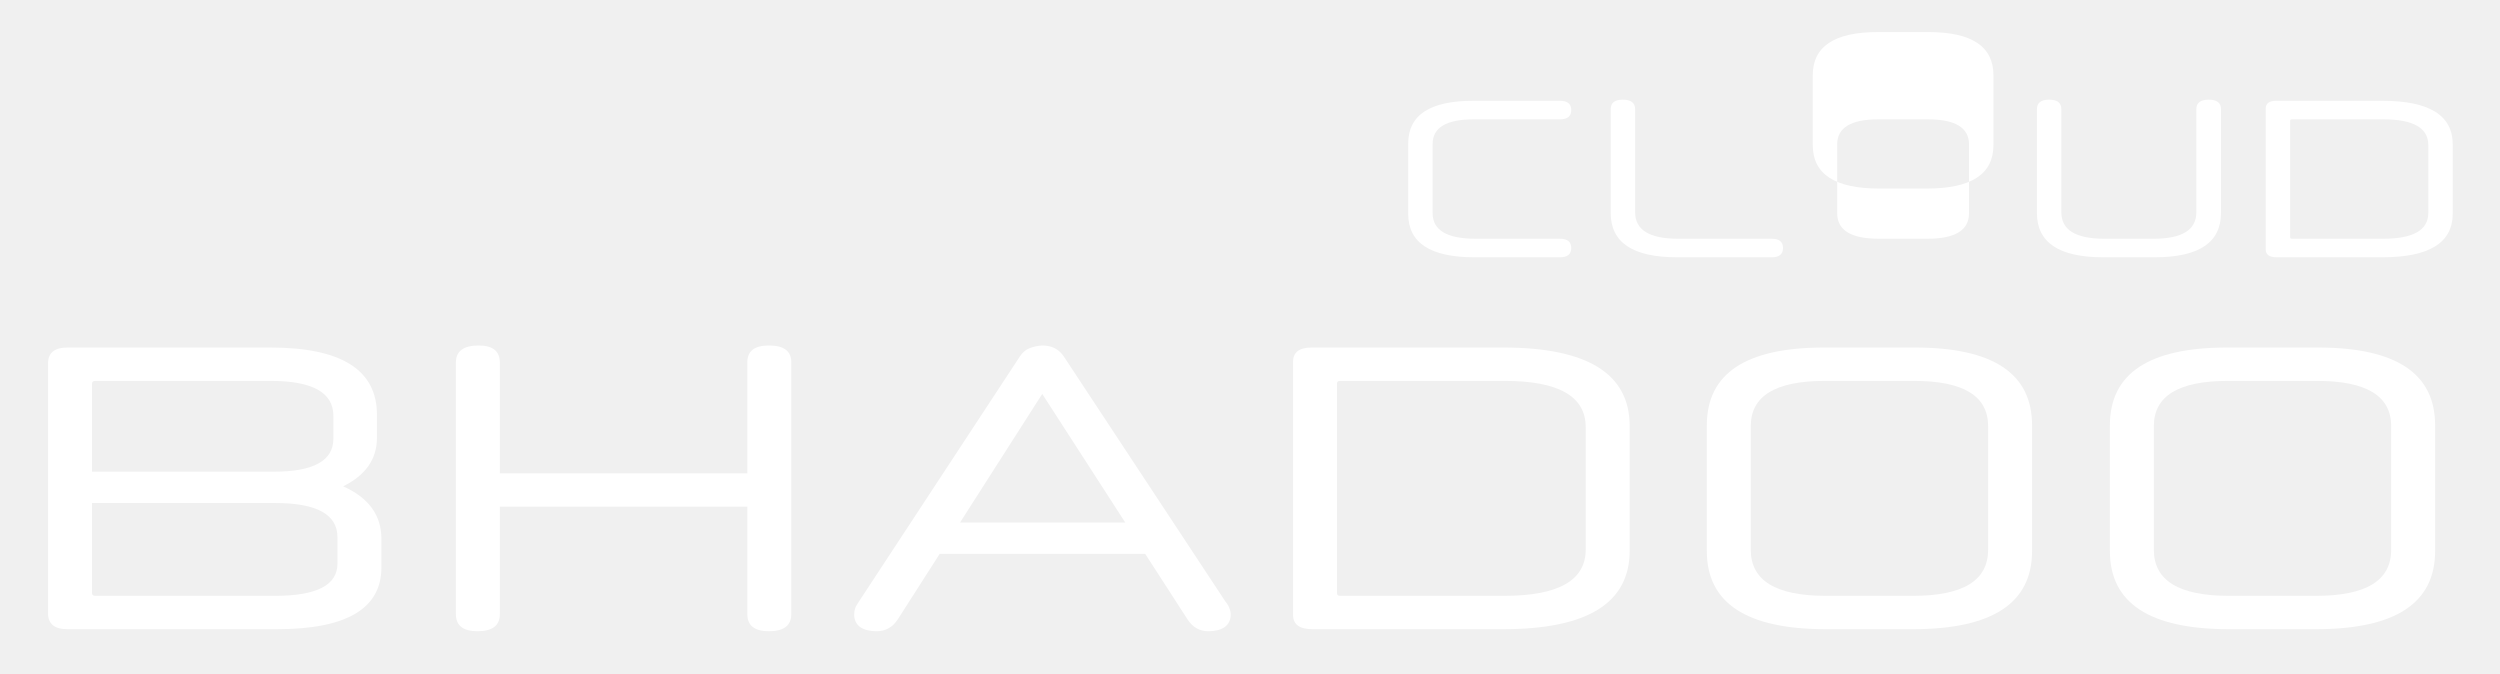
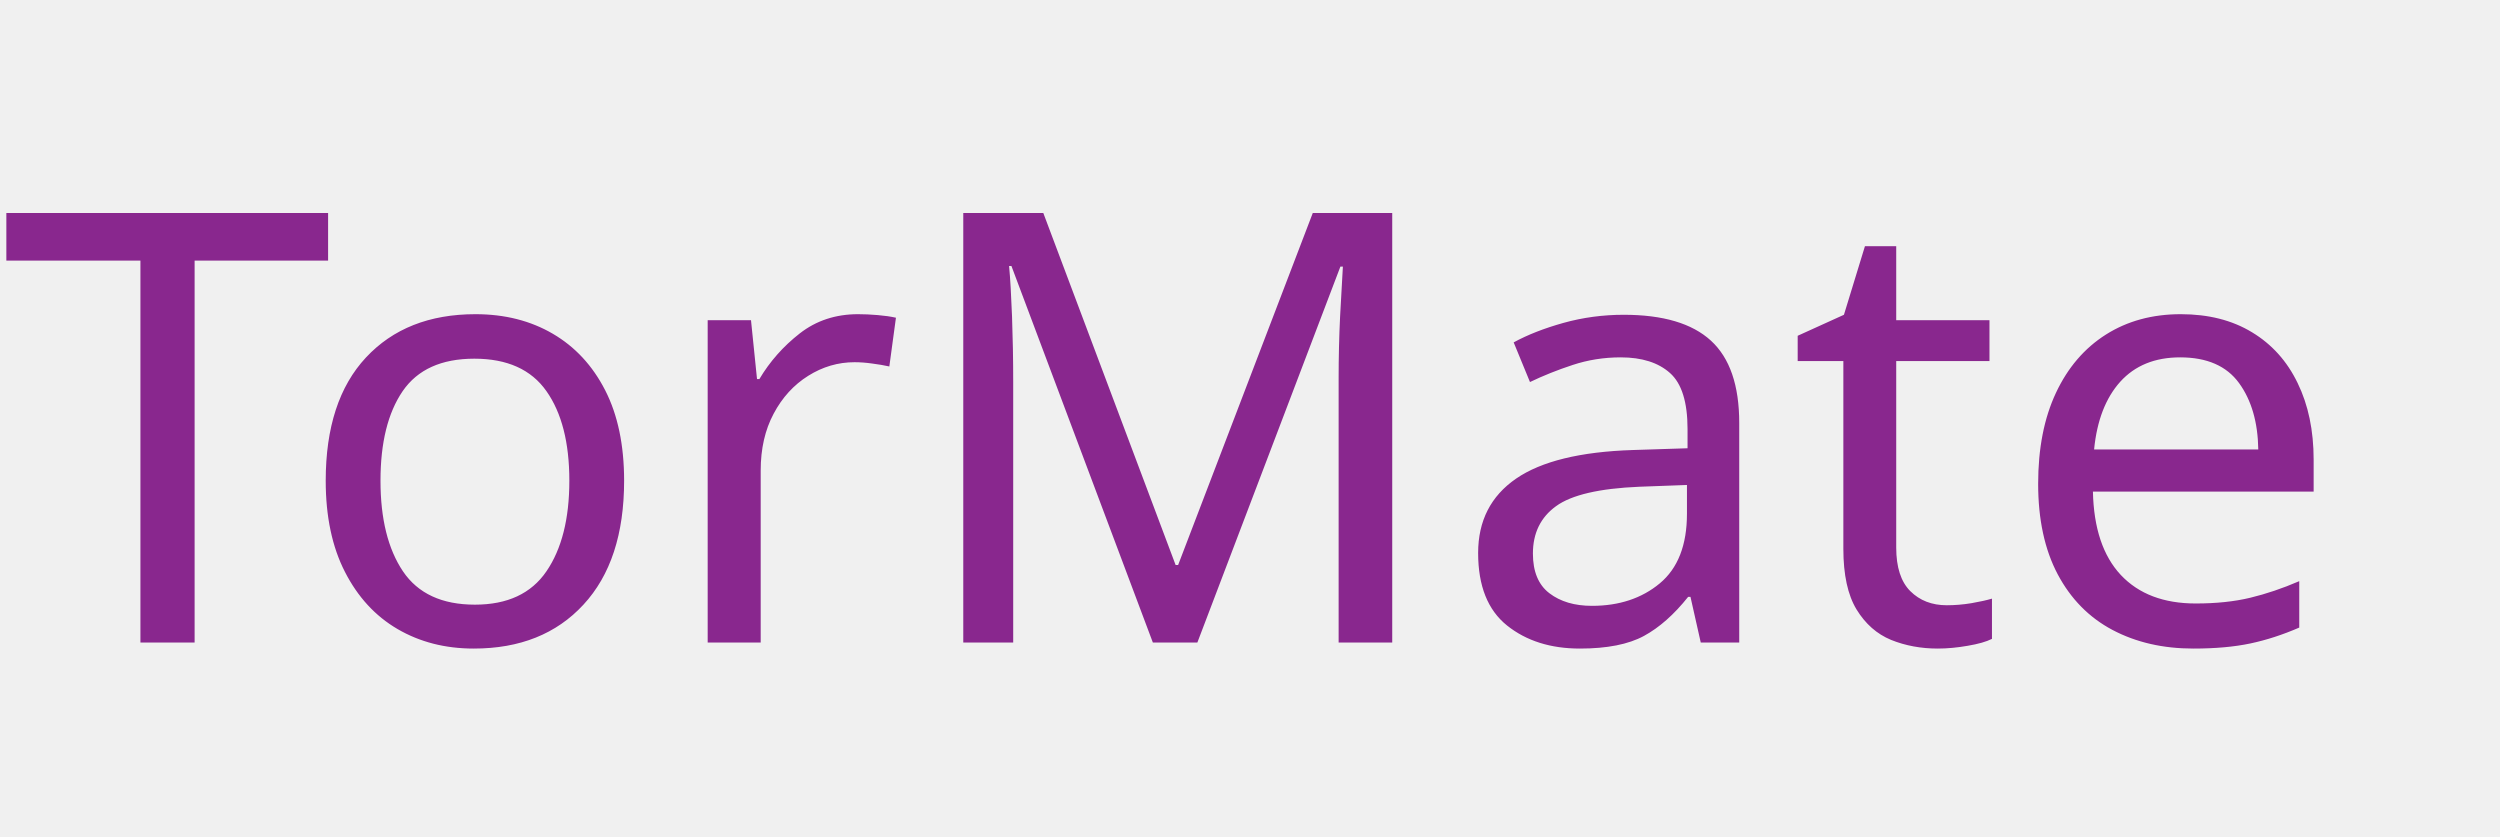
- <svg xmlns="http://www.w3.org/2000/svg" viewBox="0 0 156 42">
+ <svg xmlns="http://www.w3.org/2000/svg" width="266" height="89">
  <g>
-     <rect x="-1" y="-1" width="158" height="44" fill="none" />
-   </g>
-   <g>
-     <g fill="#fff" transform="matrix(.26458 0 0 .26458 -65.768 27.592)" text-anchor="middle">
-       <path d="m596.32-43.607q-15.627 0-15.627-10.24v-16.587q0-10.08 15.36-10.08h20.427q2.667 0 2.667 2.187 0 2.187-2.667 2.187h-20.32q-9.707 0-9.707 5.813v16.32q0 6.027 10.133 6.027h19.893q2.667 0 2.667 2.187t-2.667 2.187h-20.16z" />
-       <path d="m644.08-43.607q-15.627 0-15.627-10.453v-24.48q0-2.24 2.827-2.24 2.933 0 2.933 2.24v24.32q0 6.24 10.133 6.24h22.08q2.667 0 2.667 2.187t-2.667 2.187h-22.347z" />
-       <path d="m712.96-70.22q0-5.92-9.707-5.92h-11.68q-9.707 0-9.707 5.92v16.213q0 6.027 9.813 6.027h11.467q9.813 0 9.813-6.027v-16.213zm-21.227 10.4q-15.627 0-15.627-10.24v-16.48q0-10.187 15.36-10.187h11.893q15.36 0 15.36 10.187v16.48q0 10.24-15.627 10.24h-11.36z" />
-       <path d="m744.6-43.607q-15.627 0-15.627-10.453v-24.48q0-2.24 2.88-2.24 2.88 0 2.88 2.24v24.32q0 6.24 10.133 6.24h11.627q10.08 0 10.08-6.24v-24.32q0-2.24 2.933-2.24 2.88 0 2.88 2.24v24.48q0 10.453-15.627 10.453h-12.16z" />
-       <path d="m821.28-70.06q0-6.08-10.613-6.08h-21.547q-0.427 0-0.427 0.32v27.52q0 0.32 0.427 0.32h21.493q10.667 0 10.667-6.08v-16zm-35.787 26.453q-2.56 0-2.56-1.867v-33.173q0-1.867 2.453-1.867h25.067q16.587 0 16.587 10.293v16.32q0 10.293-16.587 10.293h-24.96z" />
-       <path d="m338.53 29.516q0 14.592-24.672 14.592h-49.344q-4.608 0-4.608-3.744v-58.944q0-3.744 4.608-3.744h47.808q25.152 0 25.152 15.84v5.472q0 7.488-7.968 11.424 9.024 4.032 9.024 12.384v6.72zm-10.368-7.104q0-8.064-14.688-8.064h-43.2v21.216q0 0.672 0.768 0.672h42.432q14.688 0 14.688-7.584v-6.24zm-0.96-28.608q0-8.256-14.784-8.256h-41.376q-0.768 0-0.768 0.672v20.736h42.912q14.016 0 14.016-7.776v-5.376z" />
-       <path d="m424.83 15.212h-58.368v25.344q0 4.032-5.28 4.032-5.088 0-5.088-4.032v-59.328q0-4.032 5.376-4.032 4.992 0 4.992 4.032v26.112h58.368v-26.208q0-3.936 5.088-3.936 5.28 0 5.28 3.936v59.424q0 4.032-5.28 4.032-5.088 0-5.088-4.032v-25.344z" />
-       <path d="m518.67 26.348h-48.48l-9.888 15.456q-1.824 2.784-4.992 2.784-2.4 0-3.84-0.96-1.44-1.056-1.44-2.976 0-0.768 0.192-1.344 0.192-0.672 0.864-1.632l38.016-57.888q0.864-1.344 2.208-1.92 1.44-0.576 3.072-0.672 3.36 0 5.088 2.592l38.112 57.792q0.768 0.96 0.96 1.632 0.288 0.672 0.288 1.44 0 1.92-1.44 2.976-1.44 0.96-3.84 0.96-3.072 0-4.896-2.784l-9.984-15.456zm-43.68-7.392h38.976l-19.584-30.336-19.392 30.336z" />
-       <path d="m622.56-3.508q0-10.944-19.104-10.944h-38.784q-0.768 0-0.768 0.576v49.536q0 0.576 0.768 0.576h38.688q19.2 0 19.2-10.944v-28.8zm-64.416 47.616q-4.608 0-4.608-3.36v-59.712q0-3.36 4.416-3.36h45.12q29.856 0 29.856 18.528v29.376q0 18.528-29.856 18.528h-44.928z" />
-       <path d="m717.46-3.796q0-10.656-17.472-10.656h-21.024q-17.472 0-17.472 10.656v29.184q0 10.848 17.664 10.848h20.64q17.664 0 17.664-10.848v-29.184zm-38.208 47.904q-28.128 0-28.128-18.432v-29.664q0-18.336 27.648-18.336h21.408q27.648 0 27.648 18.336v29.664q0 18.432-28.128 18.432h-20.448z" />
-       <path d="m812.52-3.796q0-10.656-17.472-10.656h-21.024q-17.472 0-17.472 10.656v29.184q0 10.848 17.664 10.848h20.64q17.664 0 17.664-10.848v-29.184zm-38.208 47.904q-28.128 0-28.128-18.432v-29.664q0-18.336 27.648-18.336h21.408q27.648 0 27.648 18.336v29.664q0 18.432-28.128 18.432h-20.448z" />
-     </g>
+     <text font-style="normal" font-weight="normal" xml:space="preserve" text-anchor="start" font-family="'Rounded Mplus 1c ExtraBold'" font-size="64" id="svg_1" y="68.365" x="0.037" stroke-width="0" stroke="#000" fill="#89278e">TorMate</text>
  </g>
</svg>
